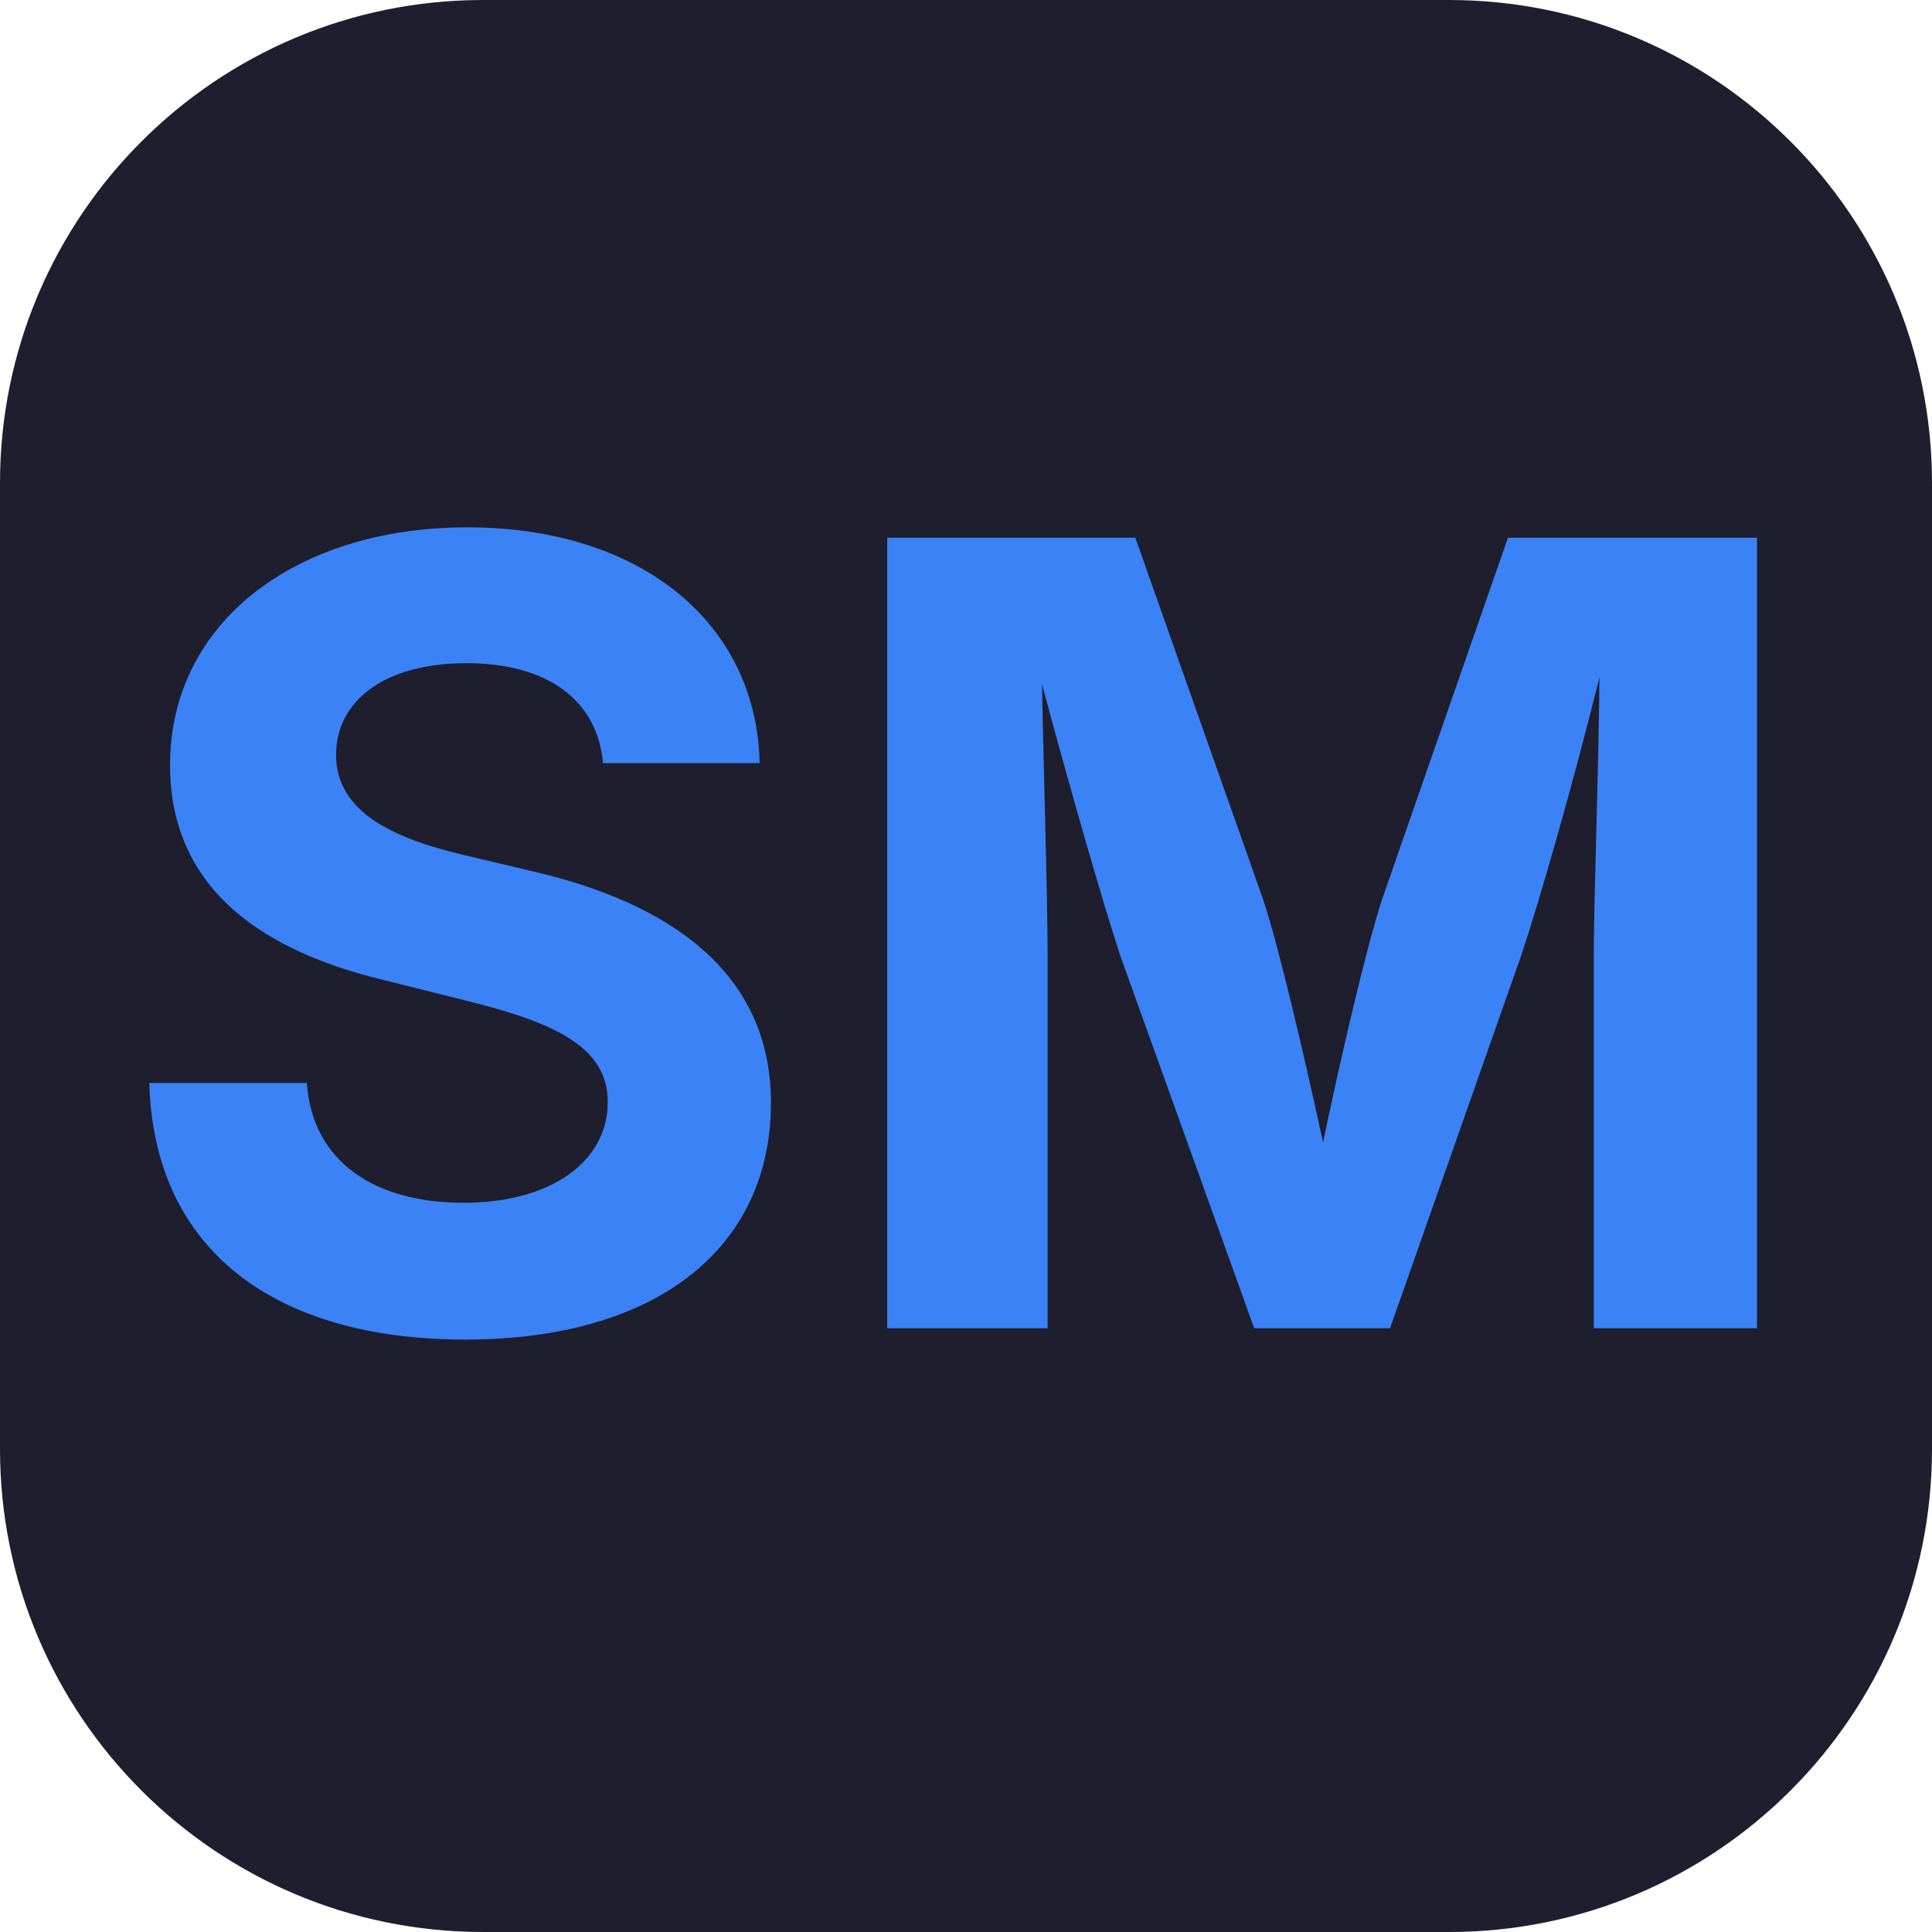
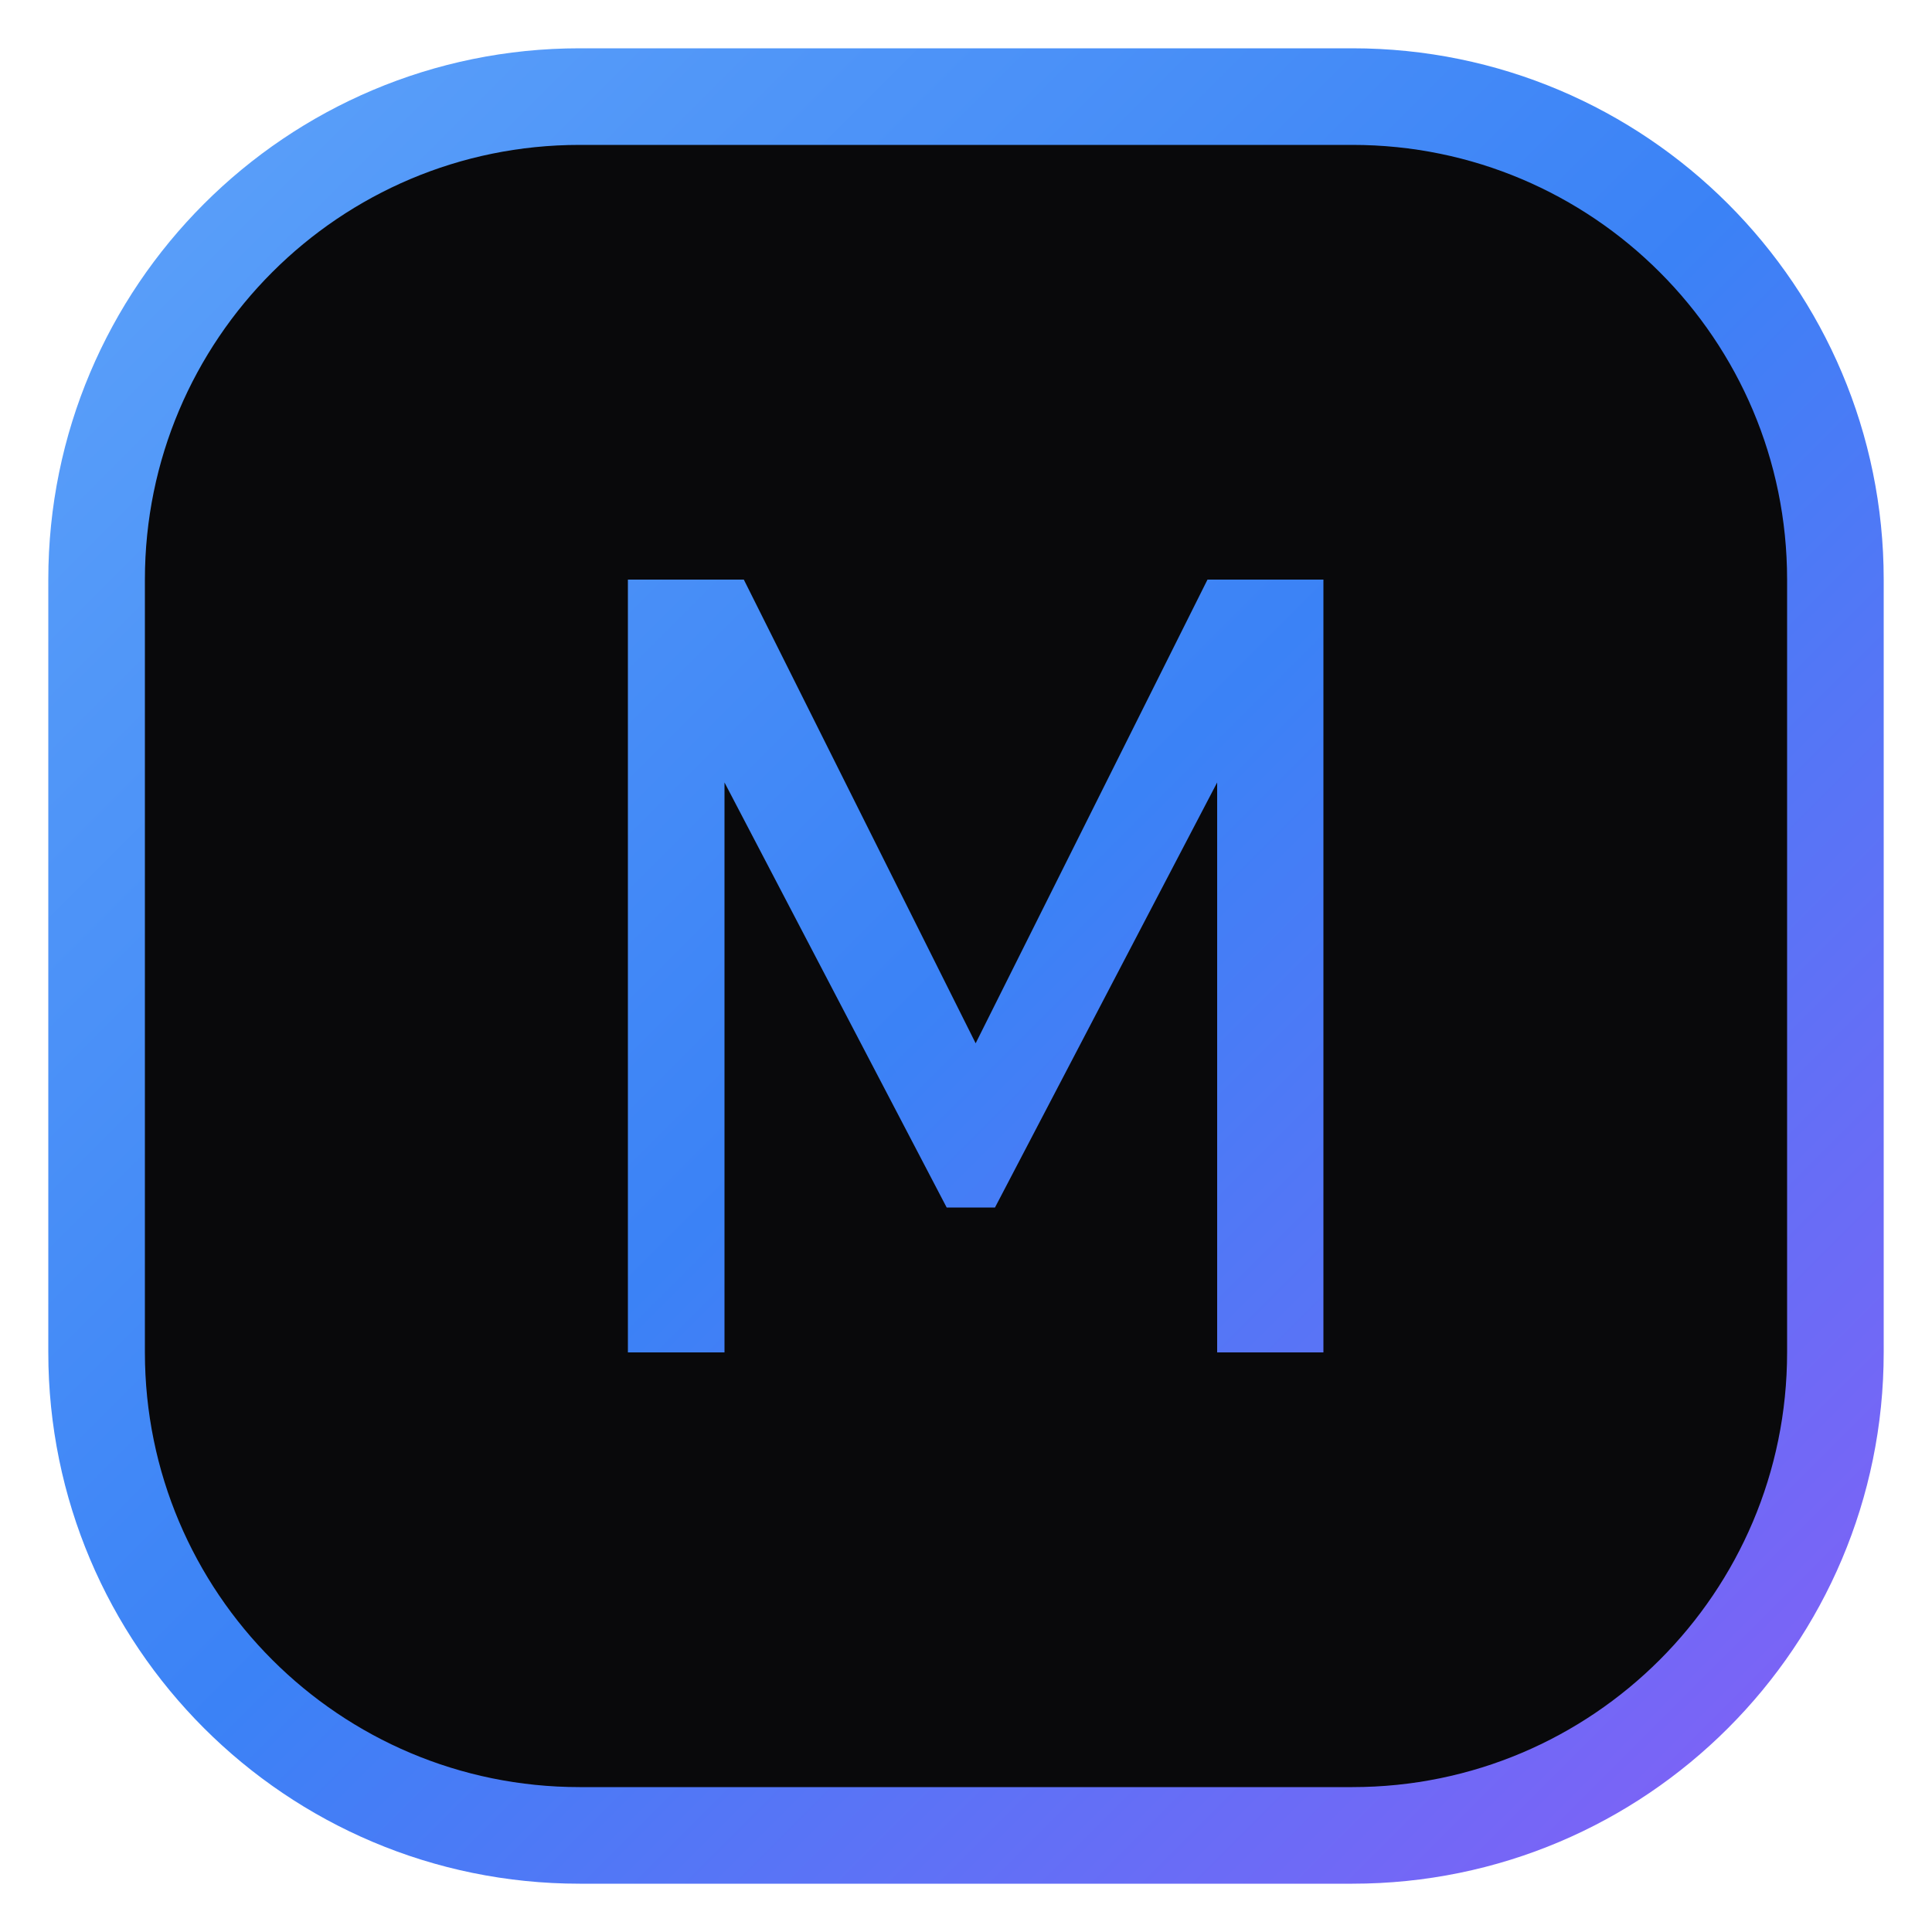
- <svg xmlns="http://www.w3.org/2000/svg" viewBox="0 0 32 32" fill="none">
-   <rect width="32" height="32" rx="8" fill="#1e1e2e" />
-   <text x="16" y="22" text-anchor="middle" fill="#3b82f6" font-family="system-ui, -apple-system, sans-serif" font-weight="700" font-size="18">SM</text>
+ <svg xmlns="http://www.w3.org/2000/svg" viewBox="0 0 40 40" fill="none">
+   <defs>
+     <linearGradient id="g" x1="0" y1="0" x2="40" y2="40" gradientUnits="userSpaceOnUse">
+       <stop offset="0" stop-color="#60a5fa" />
+       <stop offset="0.5" stop-color="#3b82f6" />
+       <stop offset="1" stop-color="#8b5cf6" />
+     </linearGradient>
+   </defs>
+   <rect x="2" y="2" width="36" height="36" rx="10" fill="#09090b" />
+   <rect x="2" y="2" width="36" height="36" rx="10" stroke="url(#g)" stroke-width="2" />
+   <path d="M13 28V12h2.4l4.8 9.6L25 12h2.4v16h-2.2V16.2L20.6 25h-1l-4.6-8.8V28H13z" fill="url(#g)" />
</svg>
